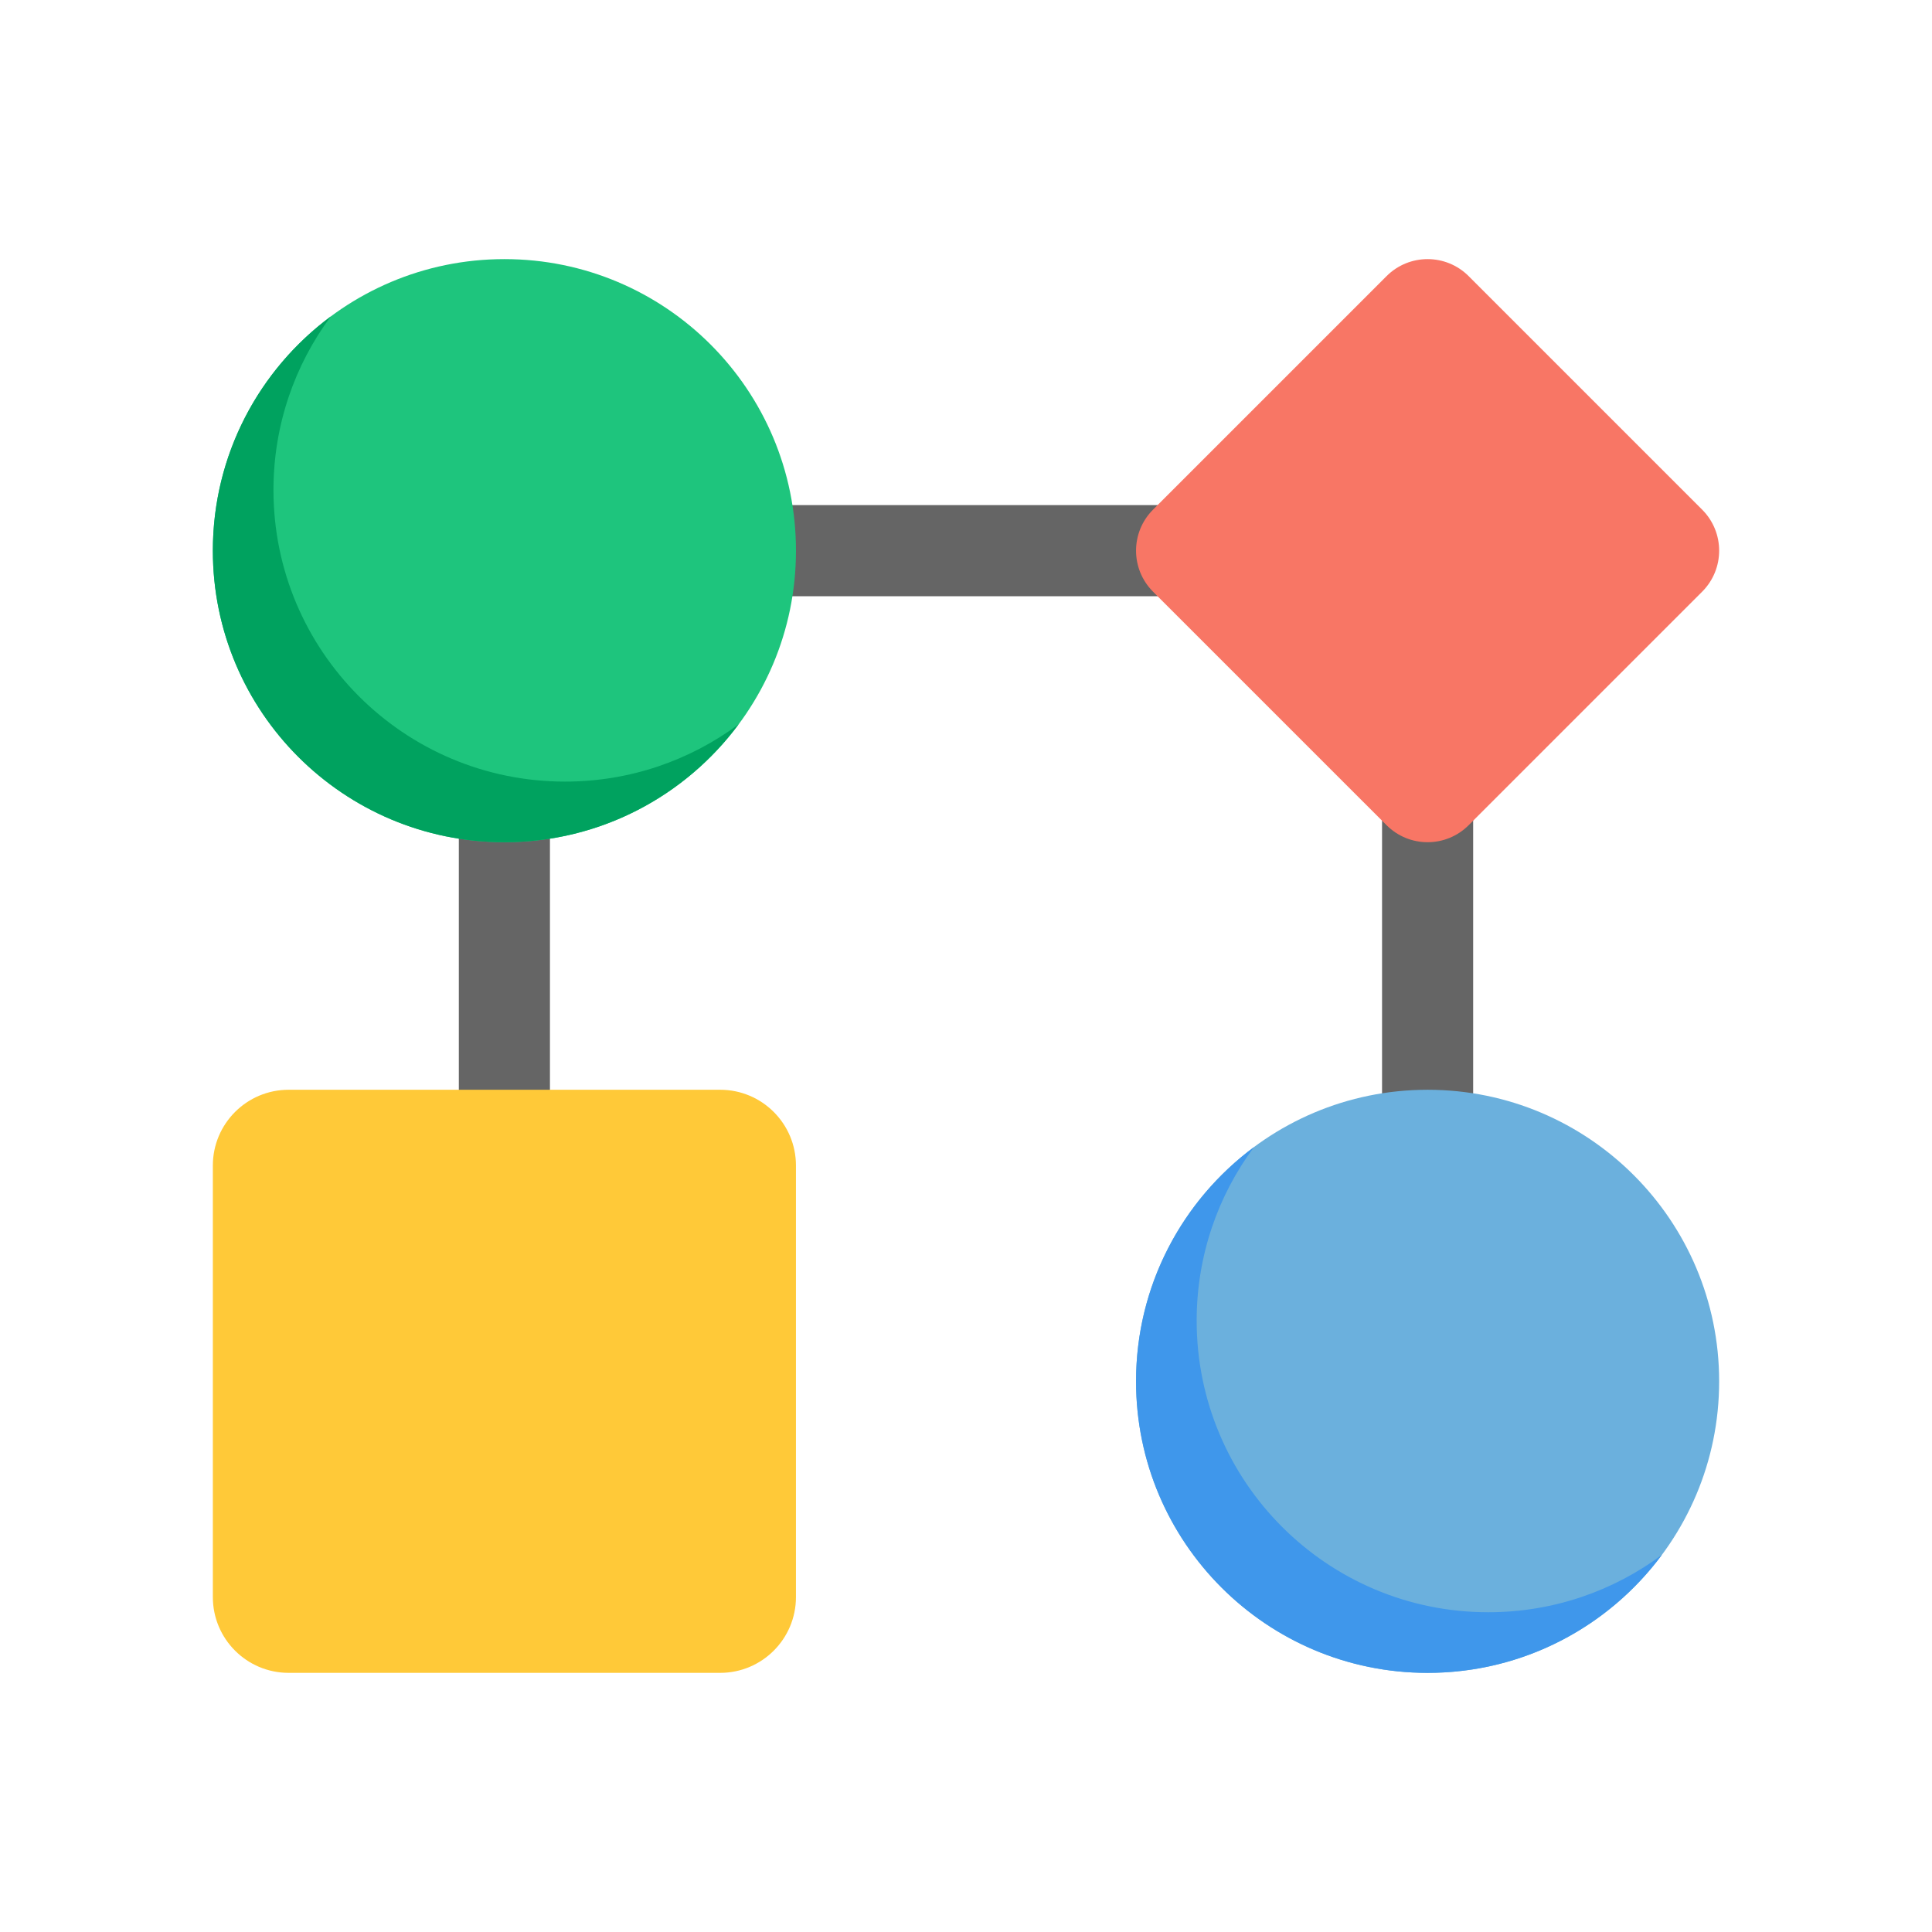
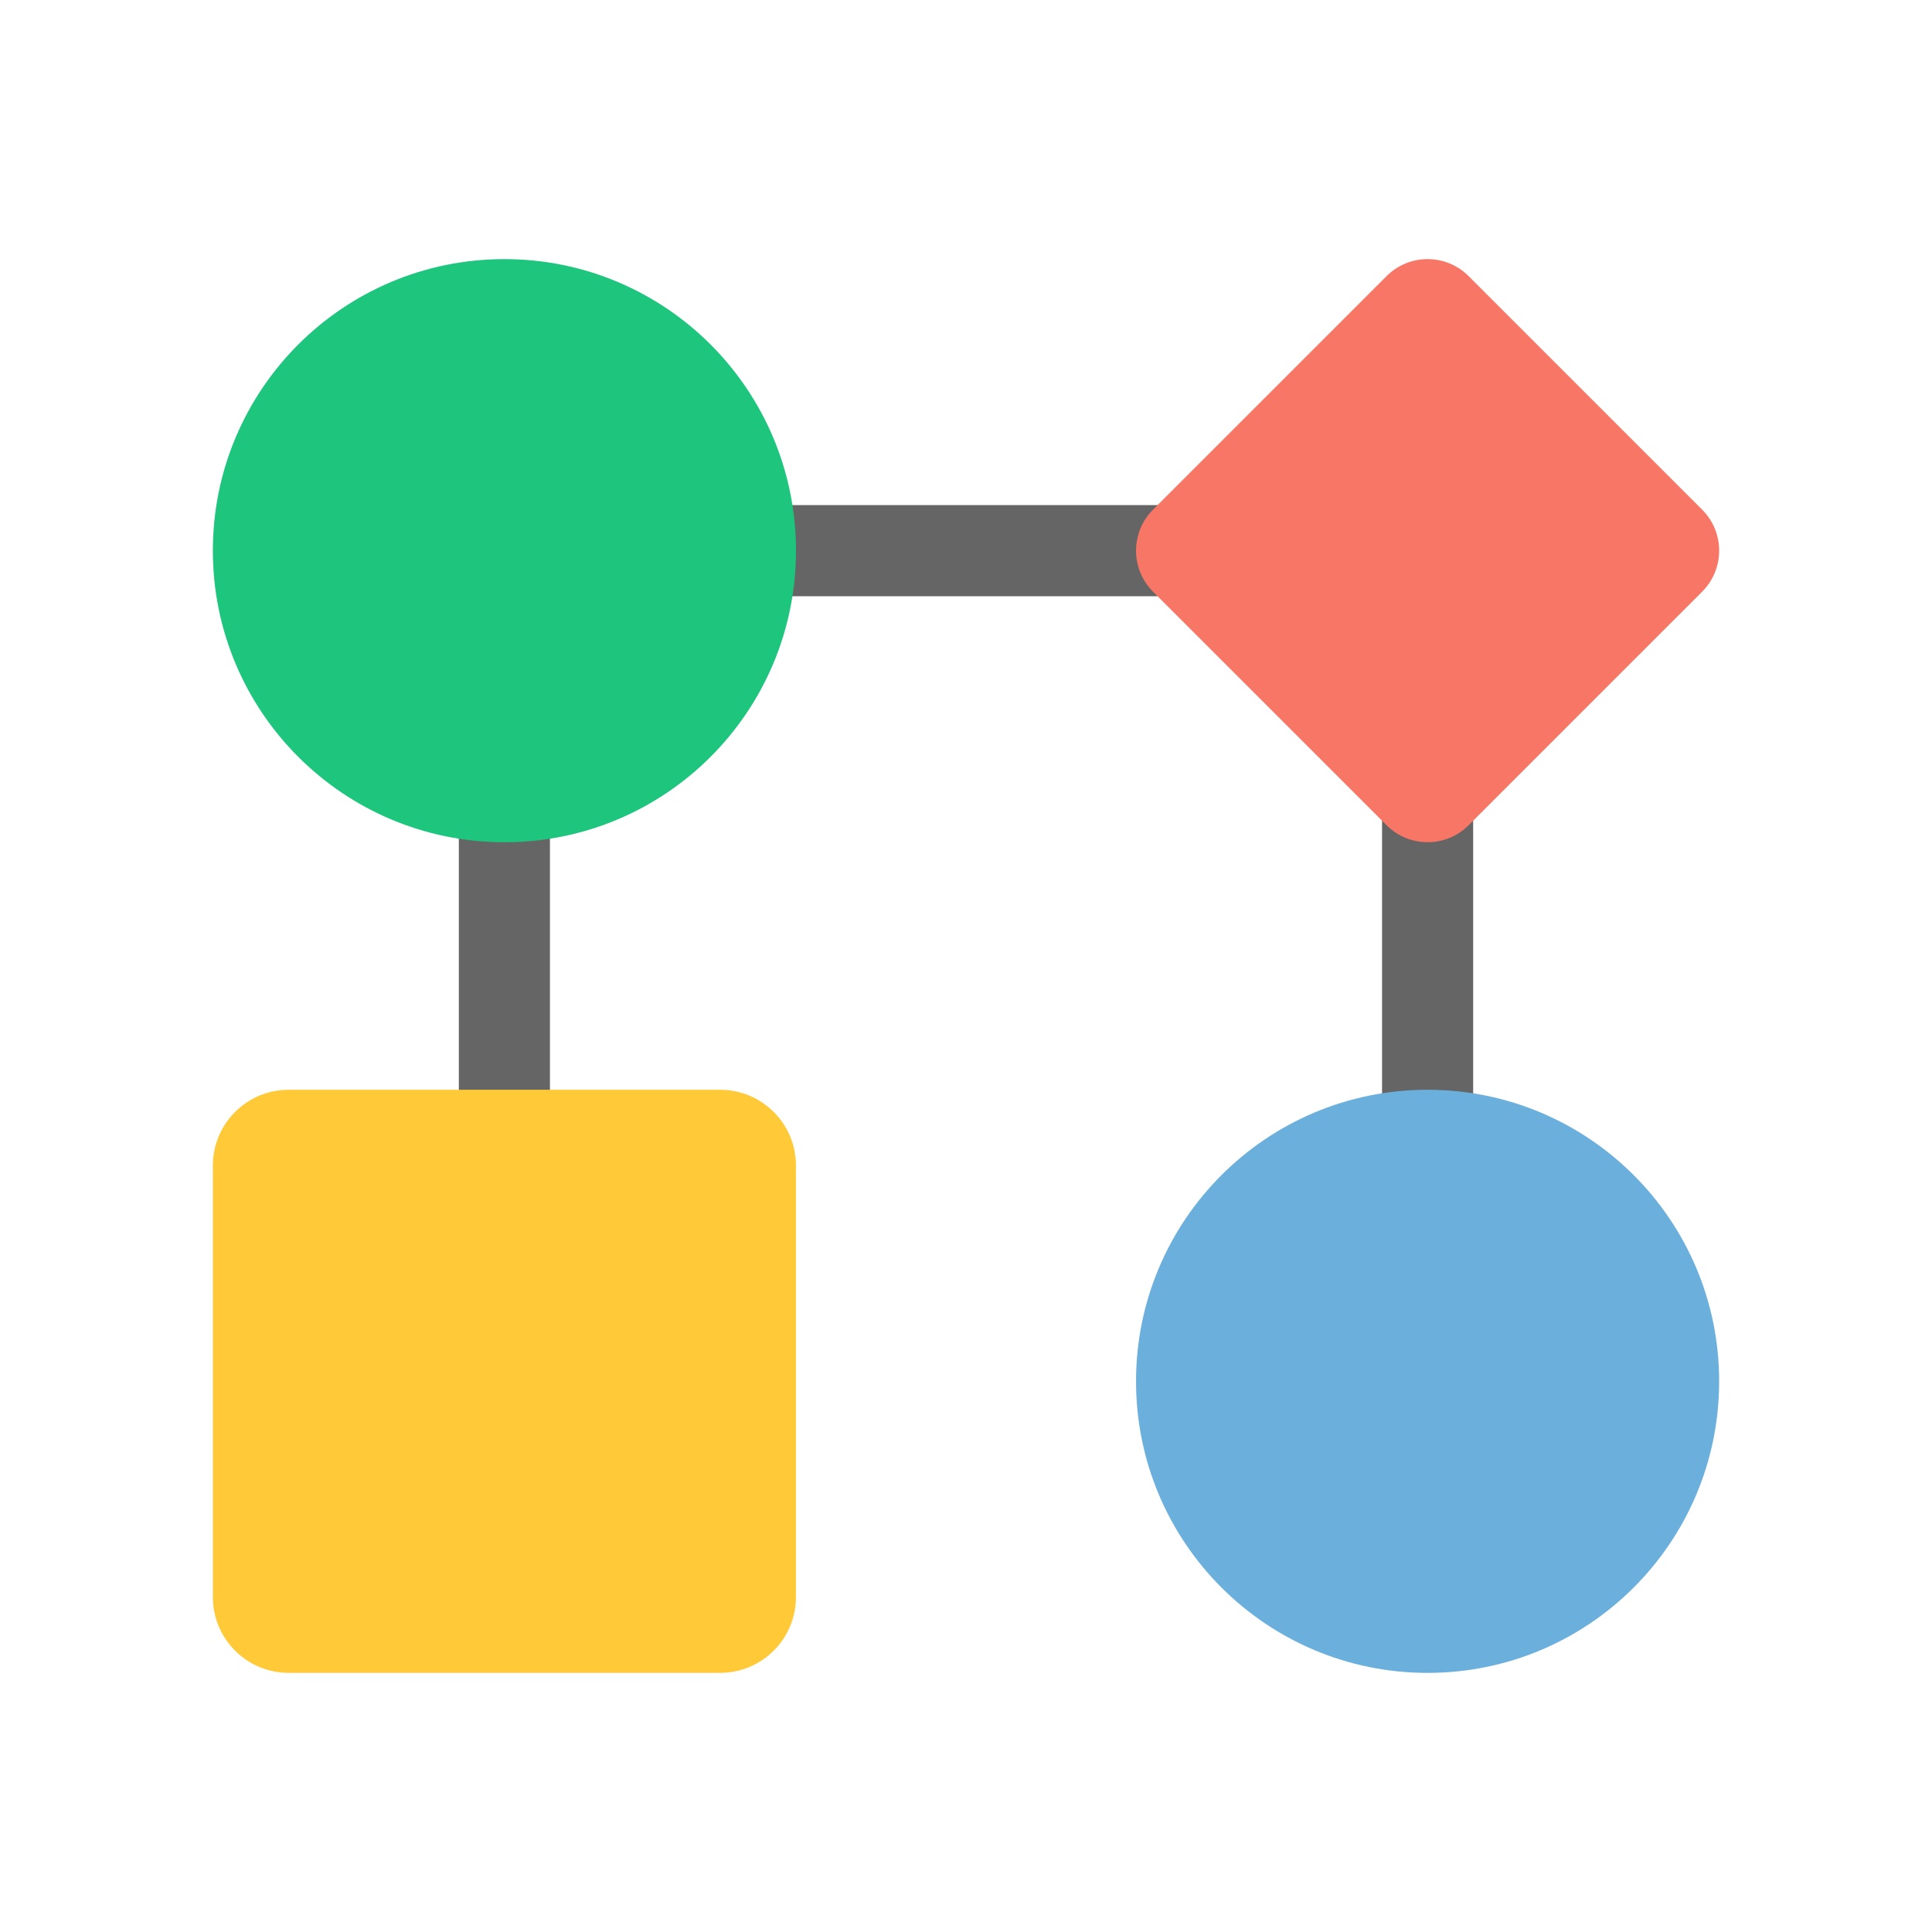
<svg xmlns="http://www.w3.org/2000/svg" version="1.1" id="Capa_1" x="0px" y="0px" viewBox="0 0 512 512" style="enable-background:new 0 0 512 512;" xml:space="preserve">
  <defs id="defs49" />
  <path style="fill:#505050;stroke-width:1.283;fill-opacity:0.878" d="m 378.33,378.133 c -6.668,0 -12.073,-5.405 -12.073,-12.073 V 158.004 H 145.743 v 208.057 c 0,6.668 -5.405,12.073 -12.073,12.073 -6.668,0 -12.073,-5.405 -12.073,-12.073 V 145.931 c 0,-6.668 5.405,-12.073 12.073,-12.073 h 244.659 c 6.668,0 12.073,5.405 12.073,12.073 v 220.13 c 0,6.668 -5.405,12.072 -12.072,12.072 z" id="path2" />
  <circle style="fill:#1ec57d;stroke-width:1.283;fill-opacity:1" cx="133.674" cy="145.935" r="77.267" id="circle4" />
-   <path style="fill:#00a25f;stroke-width:1.283;fill-opacity:1" d="m 149.735,207.131 c -42.672,0 -77.264,-34.592 -77.264,-77.264 0,-17.238 5.647,-33.157 15.19,-46.009 -18.964,14.079 -31.254,36.639 -31.254,62.073 0,42.671 34.592,77.264 77.264,77.264 25.433,0 47.994,-12.291 62.073,-31.253 -12.852,9.543 -28.77,15.19 -46.009,15.19 z" id="path6" />
  <path style="fill:#f87665;stroke-width:1.283;fill-opacity:1" d="m 367.458,73.171 -61.889,61.889 c -6.005,6.005 -6.005,15.739 0,21.743 l 61.889,61.889 c 6.005,6.005 15.739,6.005 21.743,0 l 61.889,-61.889 c 6.005,-6.005 6.005,-15.739 0,-21.743 L 389.201,73.171 c -6.004,-6.004 -15.739,-6.004 -21.743,0 z" id="path8" />
  <path style="fill:#ffc938;stroke-width:1.283;fill-opacity:1" d="M 190.847,288.798 H 76.495 c -11.095,0 -20.088,8.993 -20.088,20.087 v 114.351 c 0,11.095 8.993,20.088 20.088,20.088 H 190.847 c 11.095,0 20.088,-8.993 20.088,-20.088 V 308.885 c 0,-11.095 -8.994,-20.087 -20.088,-20.087 z" id="path10" />
  <circle style="fill:#6bb0dd;stroke-width:1.283;fill-opacity:1" cx="378.326" cy="366.066" r="77.267" id="circle12" />
-   <path style="fill:#3f97eb;stroke-width:1.283;fill-opacity:1" d="m 394.393,427.261 c -42.671,0 -77.264,-34.592 -77.264,-77.264 0,-17.238 5.647,-33.157 15.19,-46.009 -18.964,14.079 -31.253,36.64 -31.253,62.073 0,42.671 34.592,77.264 77.264,77.264 25.433,0 47.994,-12.291 62.073,-31.253 -12.853,9.543 -28.771,15.19 -46.009,15.19 z" id="path14" />
  <g id="g16" />
  <g id="g18" />
  <g id="g20" />
  <g id="g22" />
  <g id="g24" />
  <g id="g26" />
  <g id="g28" />
  <g id="g30" />
  <g id="g32" />
  <g id="g34" />
  <g id="g36" />
  <g id="g38" />
  <g id="g40" />
  <g id="g42" />
  <g id="g44" />
</svg>
